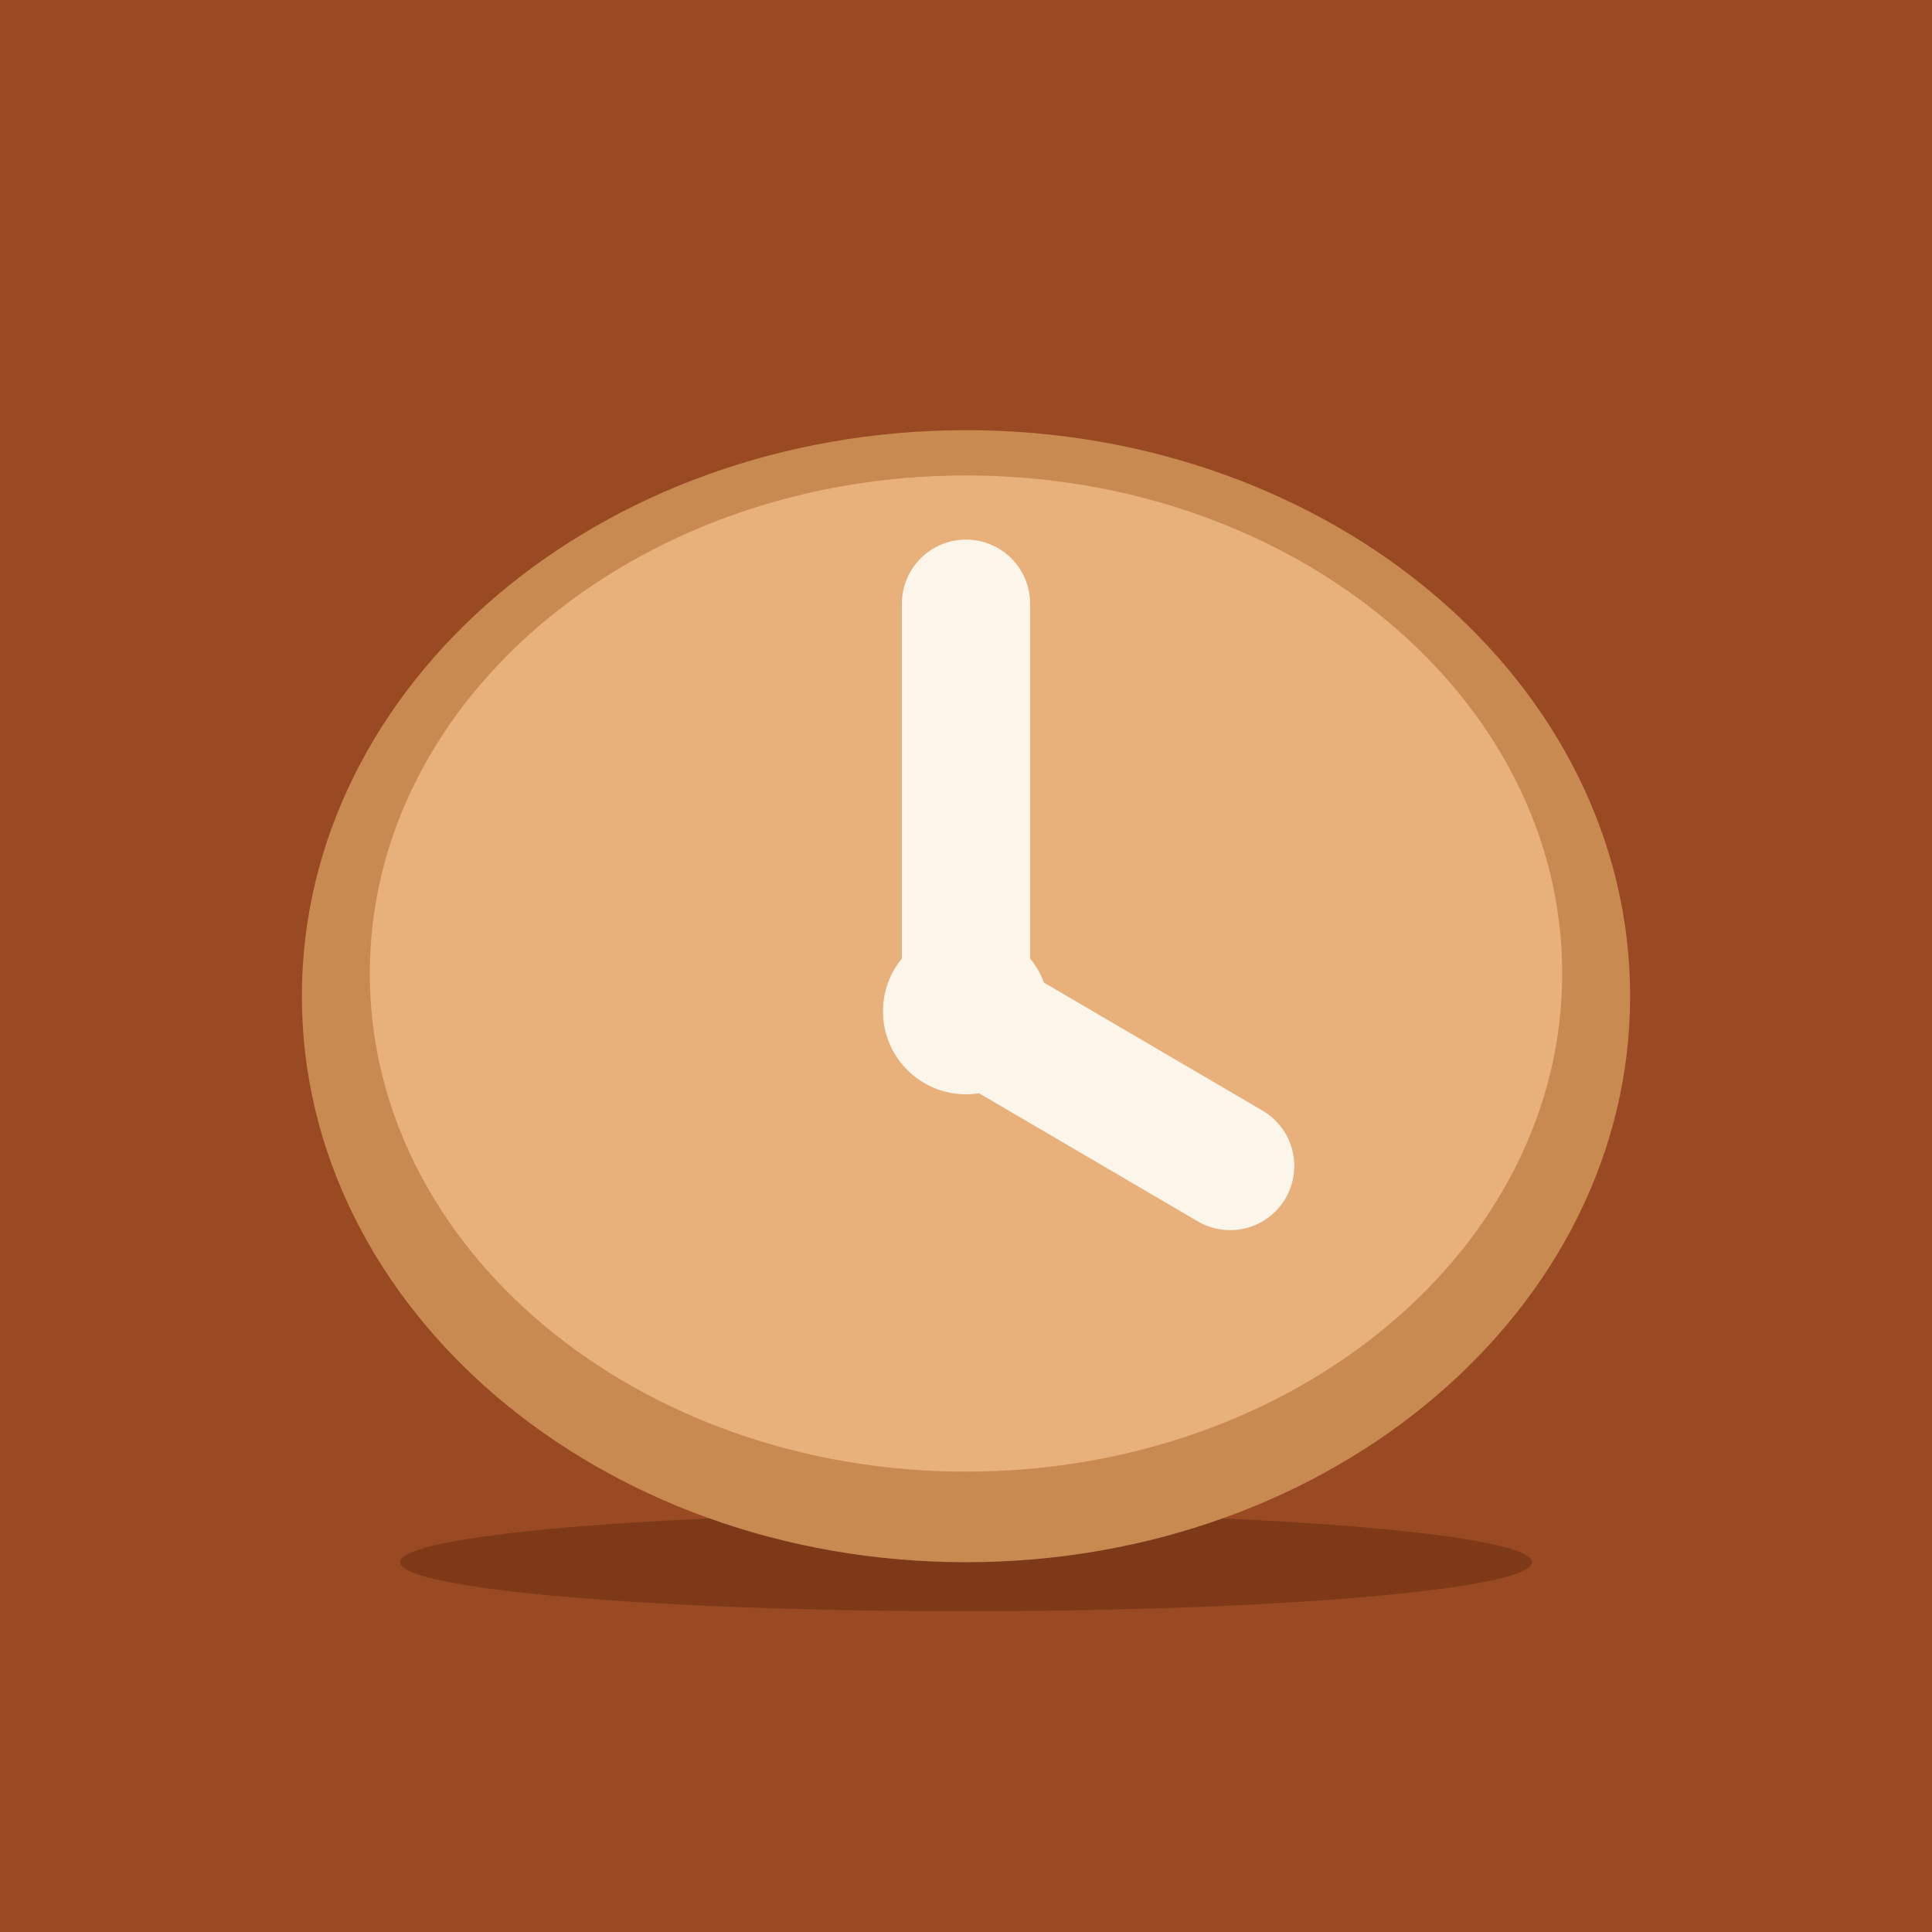
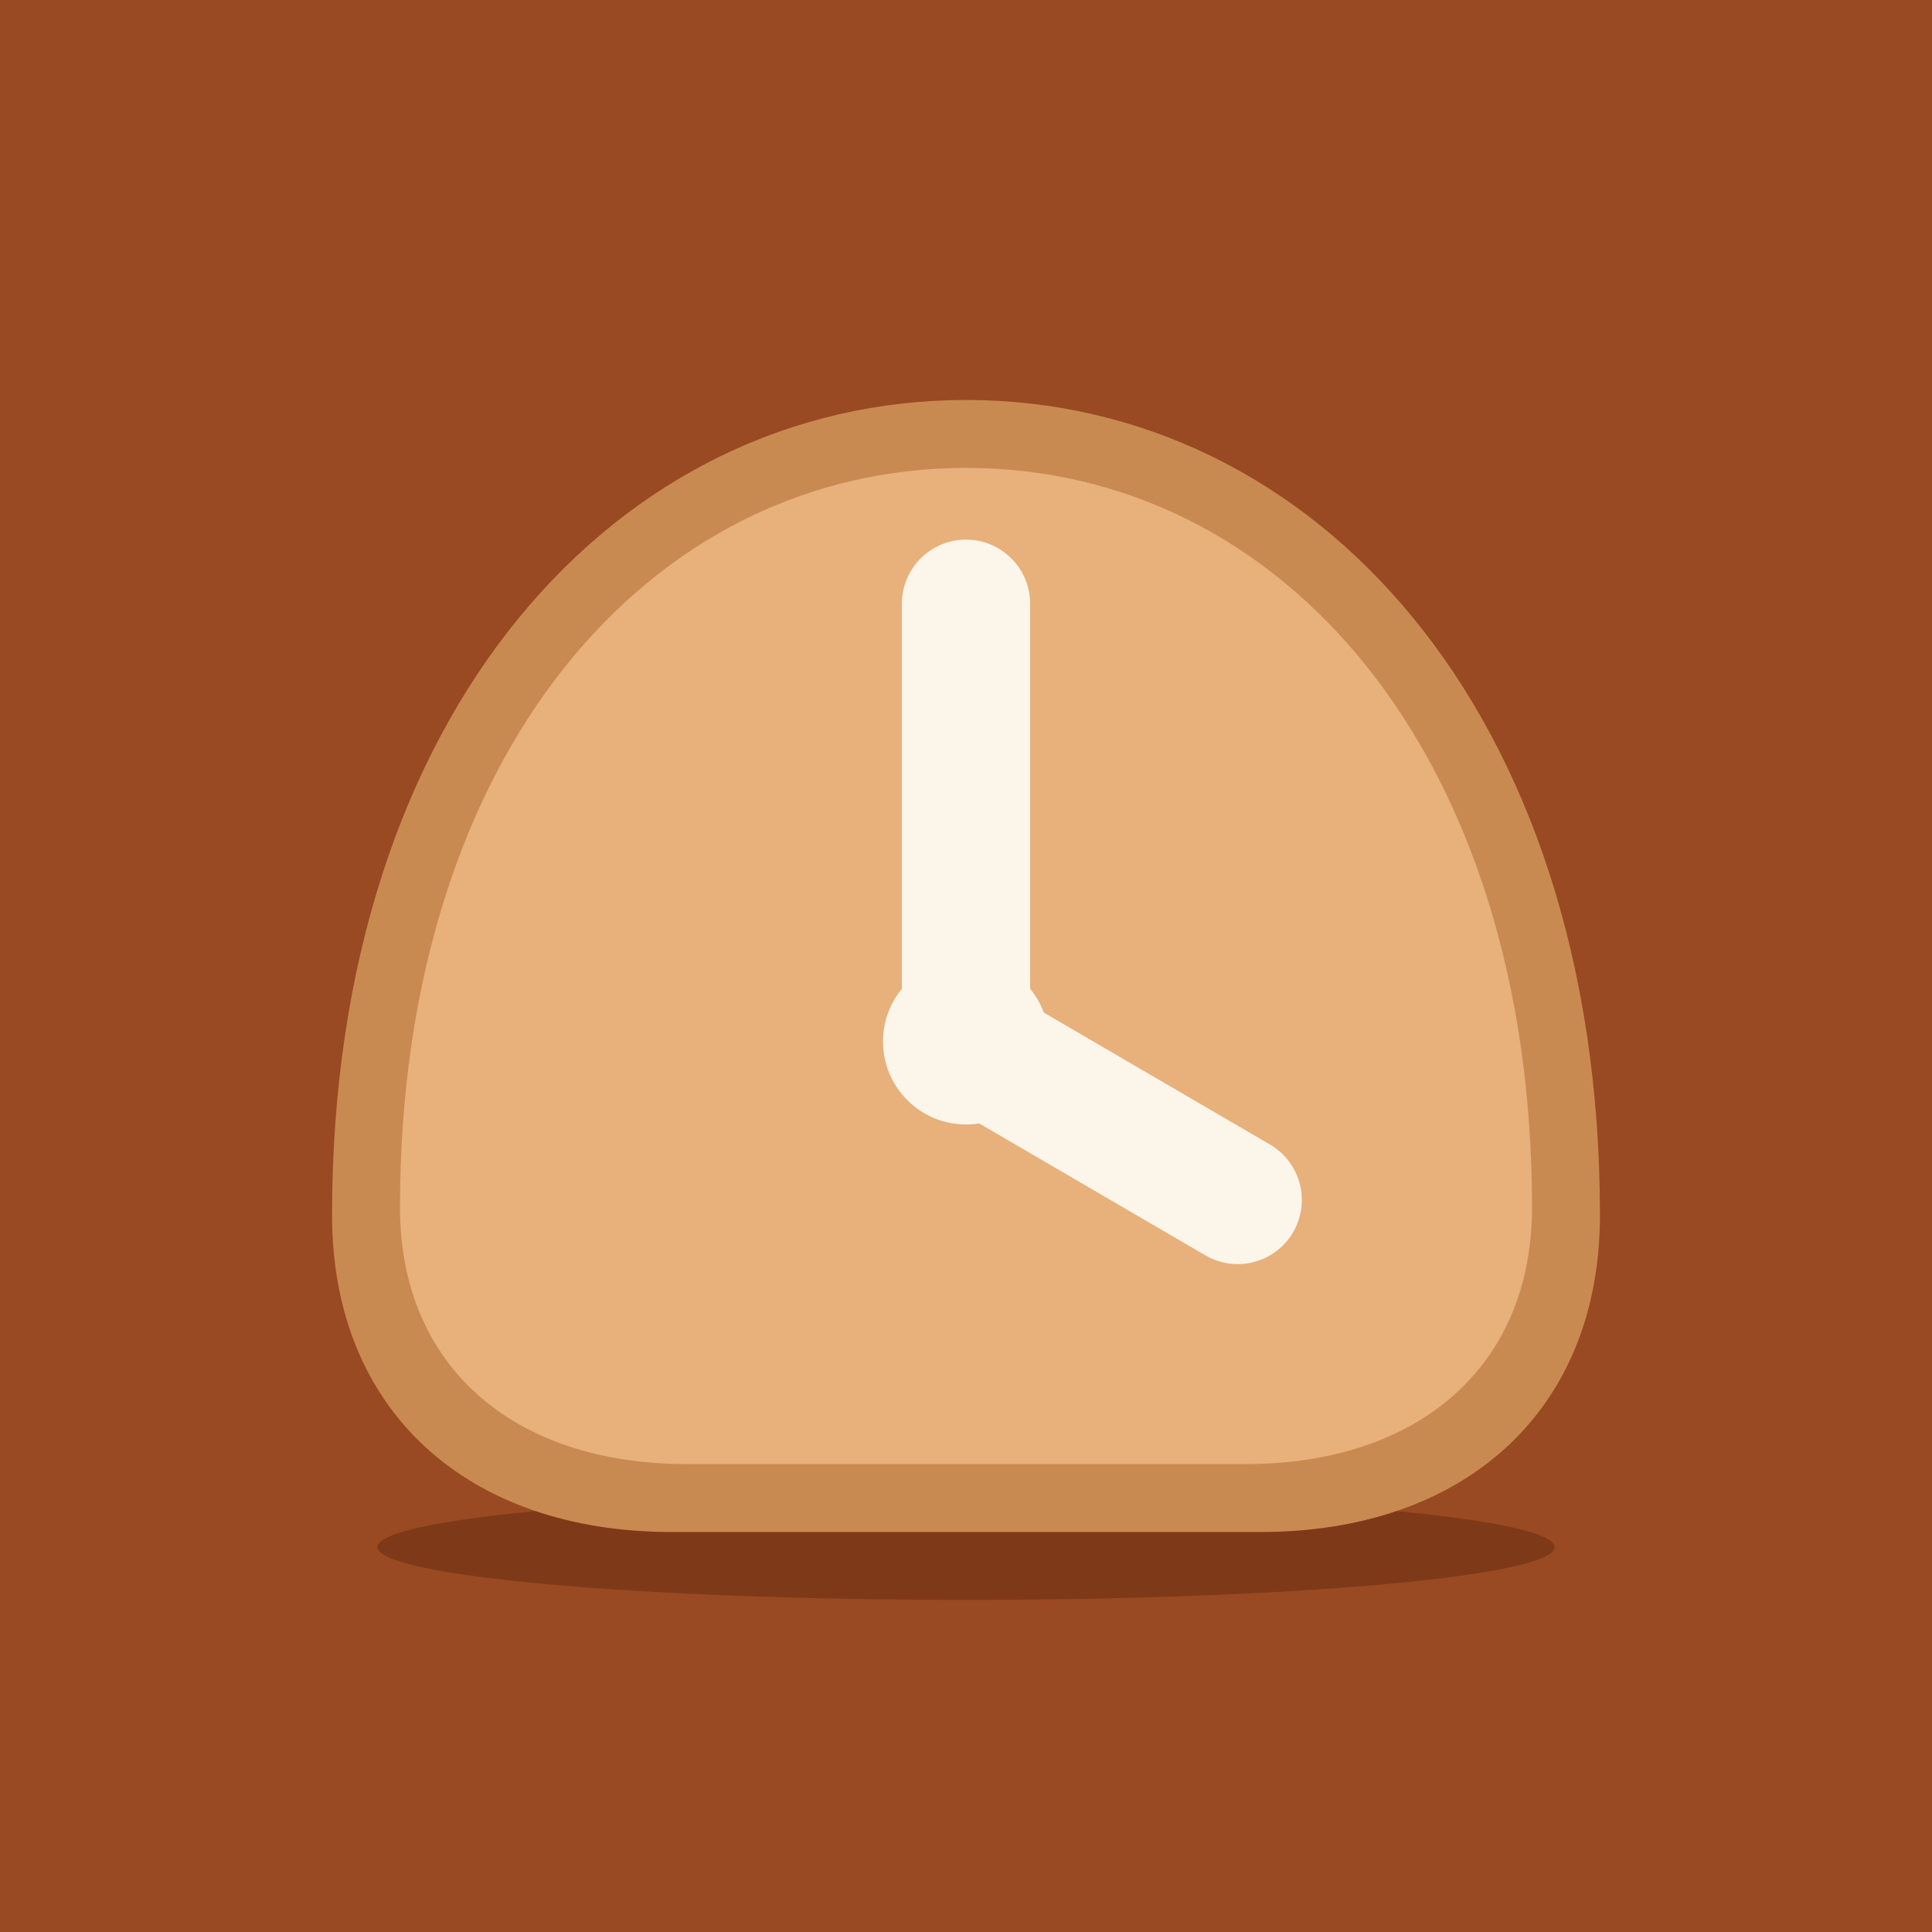
<svg xmlns="http://www.w3.org/2000/svg" viewBox="0 0 512 512">
  <rect width="512" height="512" fill="#9A4A22" />
-   <ellipse cx="256" cy="414" rx="150" ry="13" fill="#7E3A18" />
-   <ellipse cx="256" cy="264" rx="176" ry="150" fill="#C98A52" />
-   <ellipse cx="256" cy="258" rx="158" ry="132" fill="#E8B07A" />
+   <ellipse cx="256" cy="410" rx="156" ry="14" fill="#7E3A18" />
+   <path d="M88 322C88 188 164 106 256 106s168 82 168 216c0 52-36 84-90 84H178c-54 0-90-32-90-84z" fill="#C98A52" />
+   <path d="M106 320C106 200 172 124 256 124s150 76 150 196c0 42-30 68-76 68H182c-46 0-76-26-76-68z" fill="#E8B07A" />
  <g stroke="#FBF5EA" stroke-width="34" stroke-linecap="round" fill="none">
-     <path d="M256 268V160" />
-     <path d="M256 268l70 41" />
+     <path d="M256 276V160" />
+     <path d="M256 276l72 42" />
  </g>
-   <circle cx="256" cy="268" r="22" fill="#FBF5EA" />
+   <circle cx="256" cy="276" r="22" fill="#FBF5EA" />
</svg>
